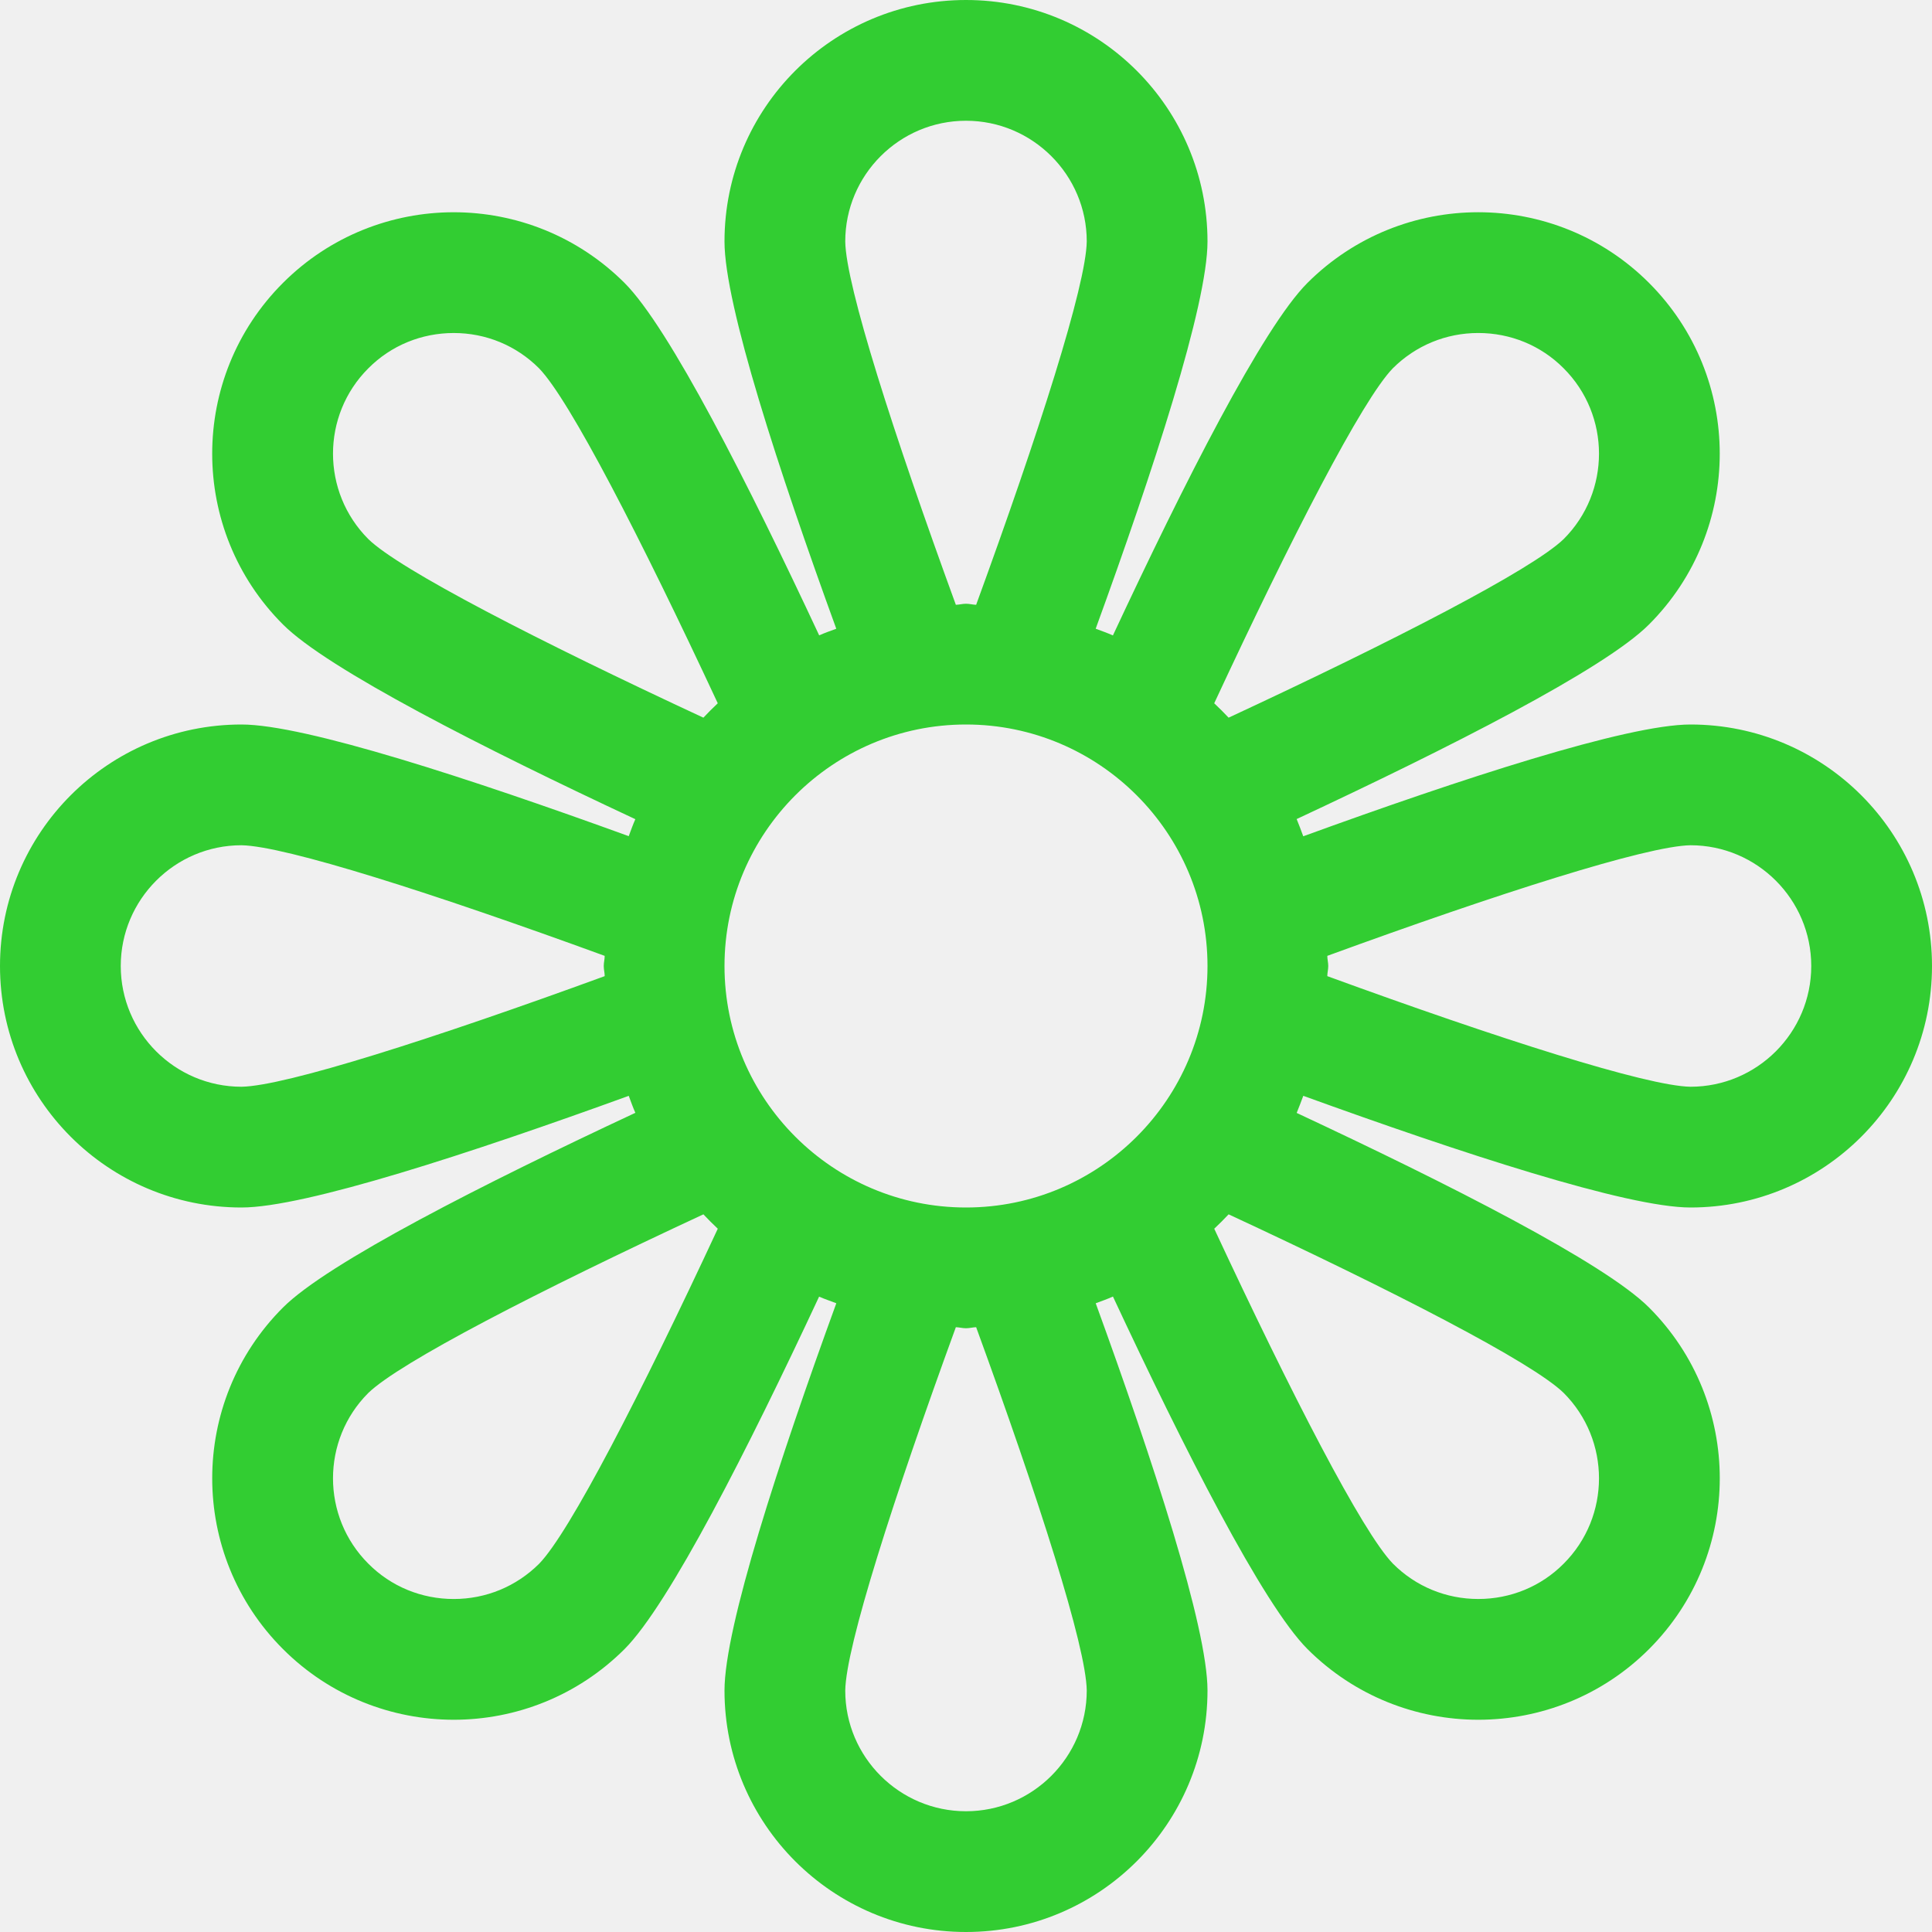
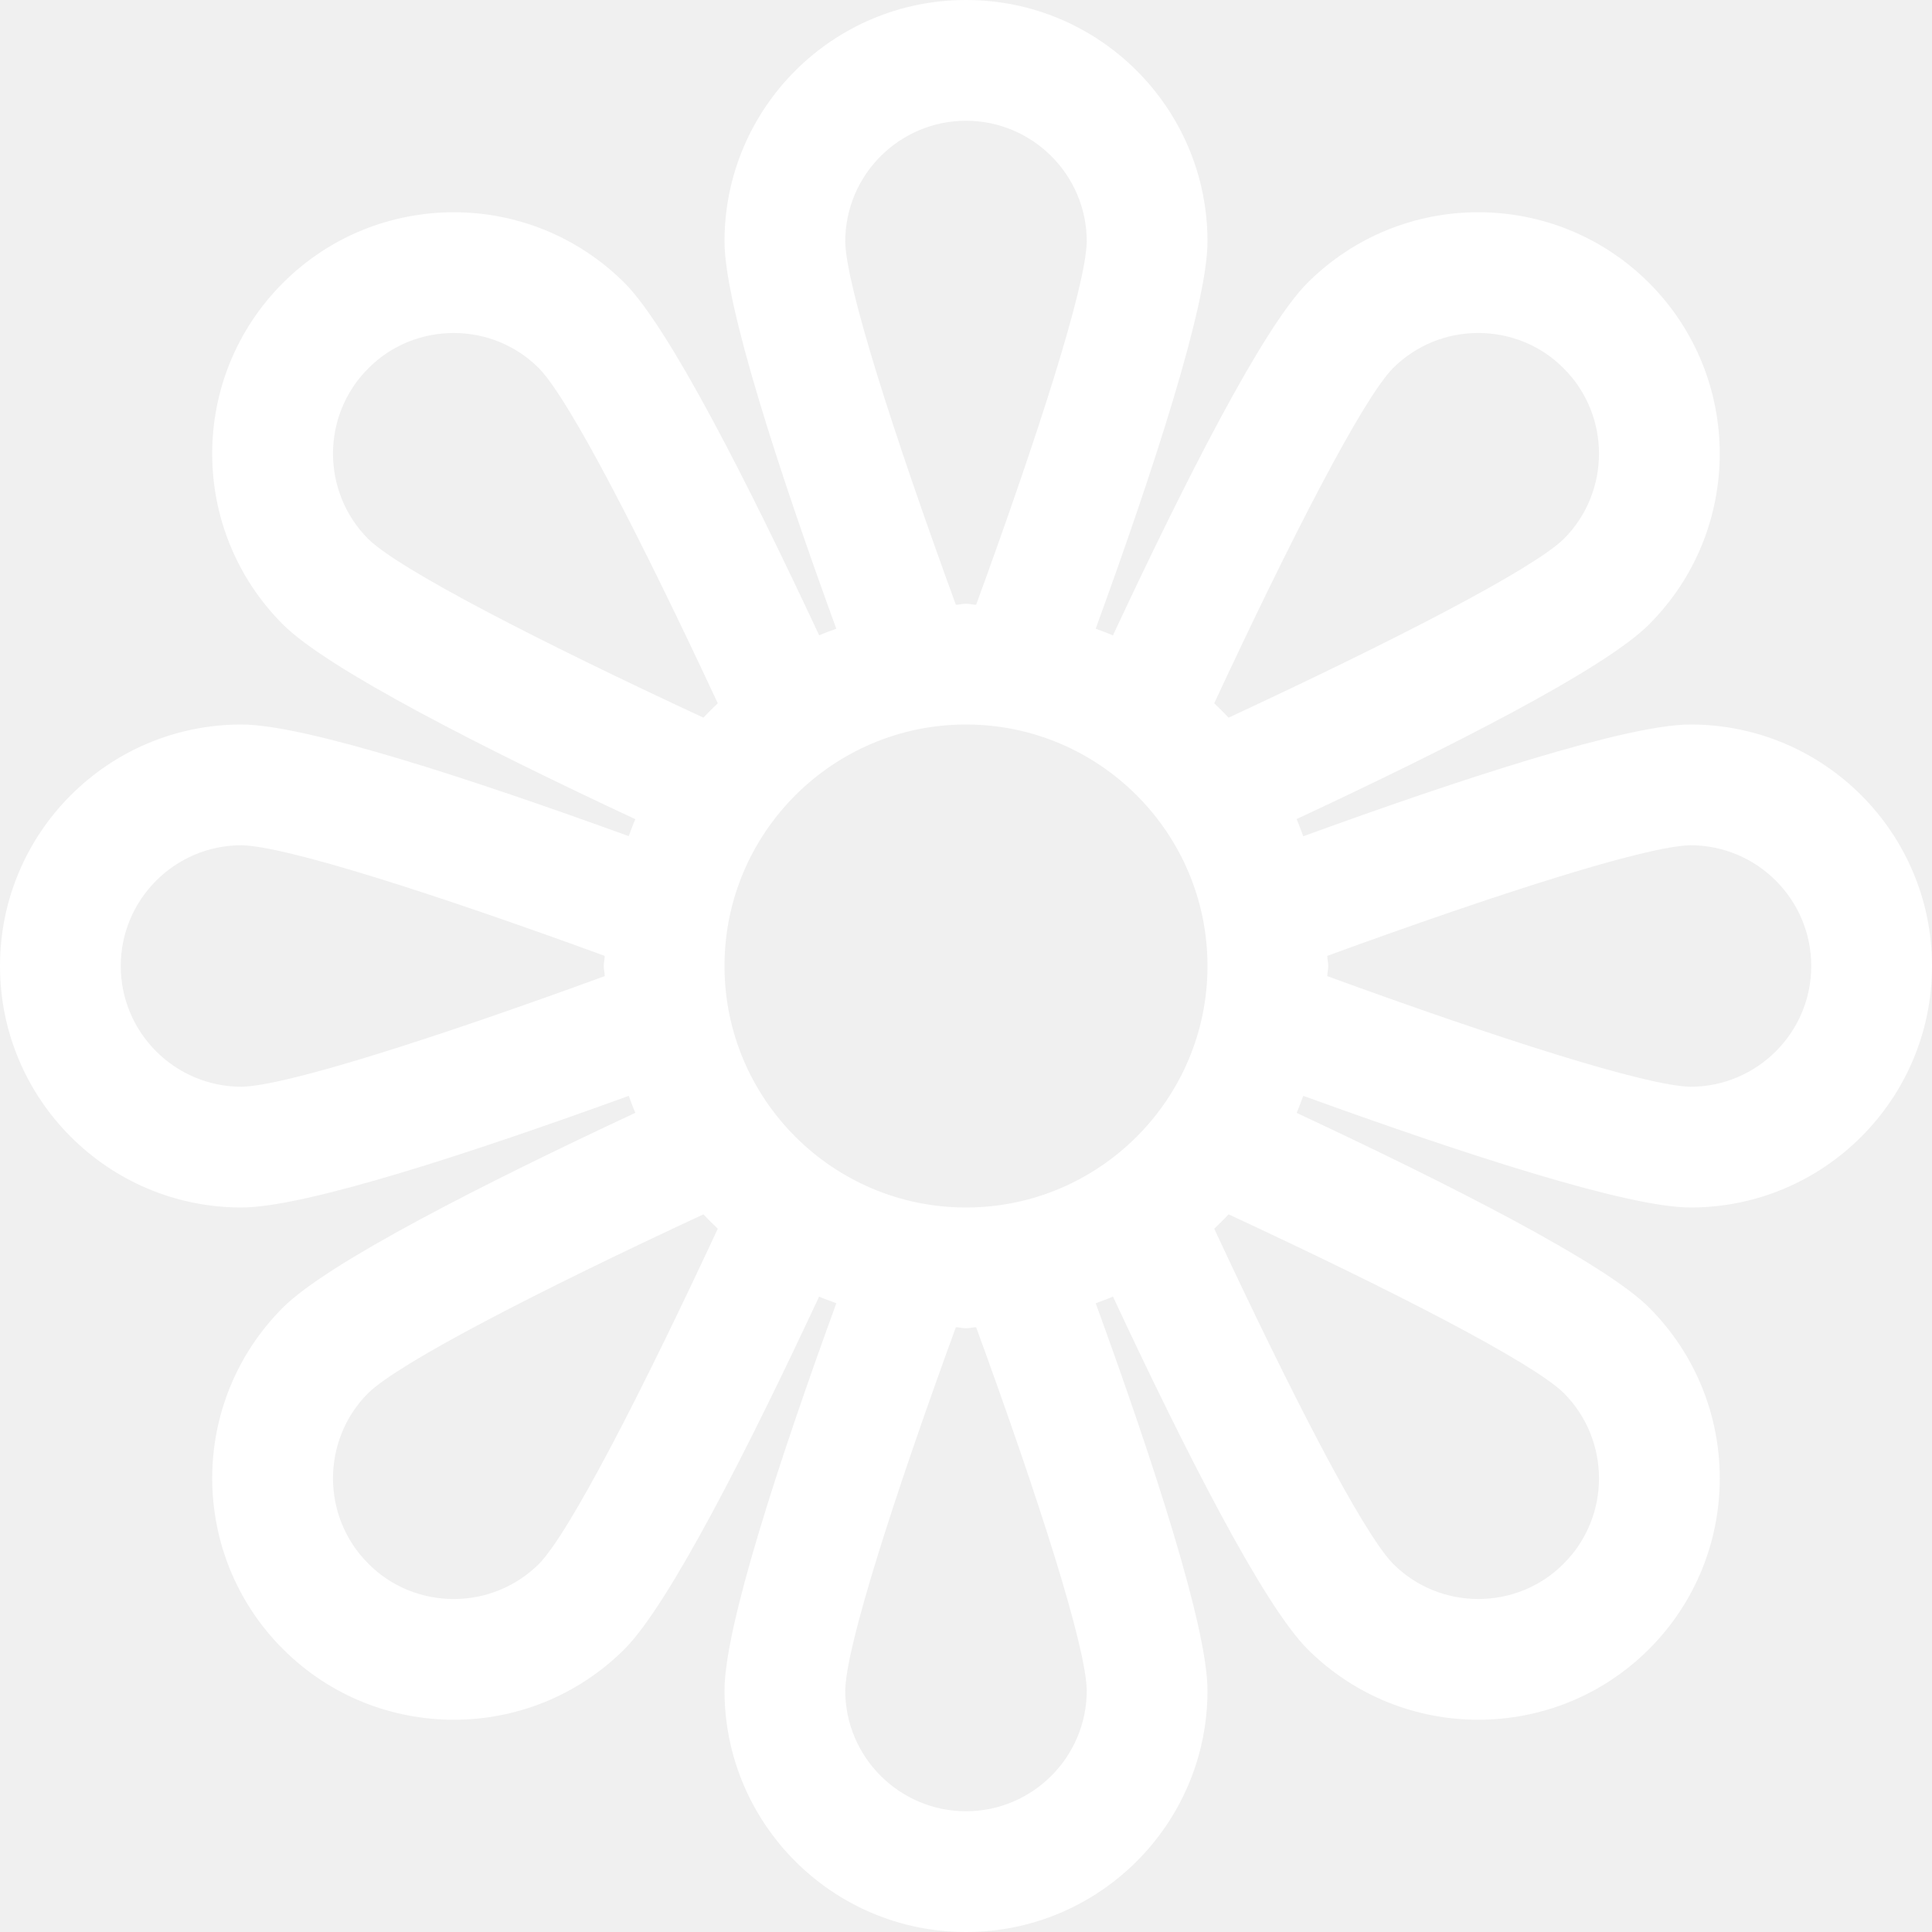
<svg xmlns="http://www.w3.org/2000/svg" enable-background="new 0 0 128 128" height="128px" id="Layer_1" version="1.1" viewBox="0 0 128 128" width="128px" xml:space="preserve">
  <g>
    <g>
      <path clip-rule="evenodd" d="M48,48v8h8v-8H48z M72,48h-8v8h8V48z M80,64v-8h-8v8H80z M64,56    h-8v8h8V56z M48,64v8h8v-8H48z M64,64v8h8v-8H64z M56,80h8v-8h-8V80z M80,80v-8h-8v8H80z" fill="transparent" fill-rule="evenodd" />
    </g>
  </g>
-   <path d="M112,80c8.836,0,16-7.164,16-16s-7.164-16-16-16c-4.203,0-15.219,3.609-25.656,7.406  c-0.141-0.383-0.281-0.766-0.438-1.141c10.047-4.695,20.383-9.922,23.344-12.891c6.25-6.25,6.25-16.383,0-22.633  c-3.117-3.117-7.219-4.68-11.313-4.68s-8.188,1.563-11.313,4.68c-2.969,2.969-8.195,13.305-12.891,23.359  c-0.375-0.172-0.75-0.297-1.141-0.445C76.391,31.219,80,20.195,80,16c0-8.836-7.164-16-16-16S48,7.164,48,16  c0,4.195,3.609,15.219,7.406,25.656c-0.383,0.141-0.766,0.273-1.133,0.438c-4.695-10.047-9.93-20.383-12.898-23.352  c-3.125-3.117-7.219-4.68-11.313-4.68s-8.195,1.563-11.313,4.68c-6.254,6.25-6.254,16.383,0,22.633  c2.961,2.961,13.297,8.203,23.344,12.898c-0.164,0.367-0.297,0.75-0.438,1.125C31.219,51.609,20.195,48,16,48  C7.164,48,0,55.164,0,64s7.164,16,16,16c4.203,0,15.219-3.609,25.656-7.398c0.141,0.375,0.273,0.758,0.438,1.125  c-10.047,4.695-20.383,9.938-23.344,12.898c-6.254,6.25-6.254,16.383,0,22.633c3.117,3.117,7.219,4.68,11.313,4.68  s8.188-1.563,11.313-4.68c2.961-2.969,8.203-13.305,12.891-23.352c0.375,0.164,0.758,0.289,1.141,0.438  C51.609,96.781,48,107.805,48,112c0,8.836,7.164,16,16,16s16-7.164,16-16c0-4.195-3.609-15.219-7.406-25.656  c0.391-0.148,0.766-0.273,1.141-0.445c4.695,10.055,9.93,20.391,12.891,23.359c3.125,3.117,7.219,4.68,11.313,4.68  s8.195-1.563,11.313-4.68c6.25-6.25,6.25-16.383,0-22.633c-2.961-2.961-13.297-8.195-23.344-12.891  c0.156-0.375,0.297-0.758,0.438-1.133C96.781,76.383,107.797,80,112,80z M112,56c4.414,0,8,3.594,8,8c0,4.414-3.594,8-8,8  c-2.898-0.047-12.727-3.188-24.063-7.328C87.938,64.445,88,64.234,88,64s-0.063-0.445-0.063-0.672  C99.273,59.188,109.102,56.047,112,56z M64,80c-8.828,0-16-7.18-16-16s7.172-16,16-16s16,7.18,16,16S72.828,80,64,80z   M92.281,24.398c1.516-1.508,3.523-2.336,5.656-2.336c2.141,0,4.156,0.828,5.656,2.336c3.125,3.117,3.125,8.195,0.008,11.313  c-2.086,2.023-11.258,6.75-22.203,11.836c-0.305-0.328-0.625-0.641-0.953-0.953C85.539,35.648,90.258,26.477,92.281,24.398z M56,16  c0-4.414,3.594-8,8-8s8,3.586,8,7.992c-0.039,2.906-3.188,12.734-7.328,24.078C64.445,40.063,64.234,40,64,40  s-0.445,0.063-0.672,0.07C59.188,28.727,56.039,18.906,56,16z M24.406,35.719c-3.125-3.125-3.125-8.203,0-11.32  c1.5-1.508,3.516-2.336,5.656-2.336c2.133,0,4.141,0.828,5.648,2.336c2.023,2.078,6.742,11.25,11.844,22.195  c-0.328,0.313-0.648,0.625-0.953,0.953C35.656,42.461,26.484,37.742,24.406,35.719z M16,72c-4.41,0-8-3.586-8-8  c0-4.406,3.586-8,7.996-8c2.902,0.047,12.73,3.188,24.066,7.328C40.063,63.555,40,63.766,40,64s0.063,0.445,0.063,0.672  C28.727,68.813,18.906,71.953,16,72z M35.719,103.602c-1.516,1.508-3.523,2.336-5.656,2.336c-2.141,0-4.156-0.828-5.656-2.336  c-3.125-3.117-3.125-8.195-0.008-11.313c2.086-2.023,11.258-6.75,22.203-11.836c0.305,0.328,0.625,0.641,0.953,0.953  C42.461,92.352,37.742,101.523,35.719,103.602z M72,112c0,4.414-3.594,8-8,8s-8-3.586-8-7.992  c0.039-2.906,3.188-12.734,7.328-24.078C63.555,87.938,63.766,88,64,88s0.445-0.063,0.672-0.07C68.813,99.273,71.961,109.094,72,112  z M103.594,92.281c3.125,3.125,3.125,8.203,0,11.32c-1.5,1.508-3.516,2.336-5.656,2.336c-2.133,0-4.141-0.828-5.648-2.336  c-2.023-2.078-6.742-11.25-11.844-22.195c0.328-0.313,0.648-0.625,0.953-0.953C92.344,85.539,101.516,90.258,103.594,92.281z" fill="limegreen" />
+   <path d="M112,80c8.836,0,16-7.164,16-16s-7.164-16-16-16c-4.203,0-15.219,3.609-25.656,7.406  c-0.141-0.383-0.281-0.766-0.438-1.141c10.047-4.695,20.383-9.922,23.344-12.891c6.25-6.25,6.25-16.383,0-22.633  c-3.117-3.117-7.219-4.68-11.313-4.68s-8.188,1.563-11.313,4.68c-2.969,2.969-8.195,13.305-12.891,23.359  c-0.375-0.172-0.75-0.297-1.141-0.445C76.391,31.219,80,20.195,80,16c0-8.836-7.164-16-16-16S48,7.164,48,16  c0,4.195,3.609,15.219,7.406,25.656c-0.383,0.141-0.766,0.273-1.133,0.438c-4.695-10.047-9.93-20.383-12.898-23.352  c-3.125-3.117-7.219-4.68-11.313-4.68s-8.195,1.563-11.313,4.68c-6.254,6.25-6.254,16.383,0,22.633  c2.961,2.961,13.297,8.203,23.344,12.898c-0.164,0.367-0.297,0.75-0.438,1.125C31.219,51.609,20.195,48,16,48  C7.164,48,0,55.164,0,64s7.164,16,16,16c4.203,0,15.219-3.609,25.656-7.398c0.141,0.375,0.273,0.758,0.438,1.125  c-10.047,4.695-20.383,9.938-23.344,12.898c-6.254,6.25-6.254,16.383,0,22.633c3.117,3.117,7.219,4.68,11.313,4.68  s8.188-1.563,11.313-4.68c2.961-2.969,8.203-13.305,12.891-23.352c0.375,0.164,0.758,0.289,1.141,0.438  C51.609,96.781,48,107.805,48,112c0,8.836,7.164,16,16,16s16-7.164,16-16c0-4.195-3.609-15.219-7.406-25.656  c0.391-0.148,0.766-0.273,1.141-0.445c4.695,10.055,9.93,20.391,12.891,23.359c3.125,3.117,7.219,4.68,11.313,4.68  s8.195-1.563,11.313-4.68c6.25-6.25,6.25-16.383,0-22.633c-2.961-2.961-13.297-8.195-23.344-12.891  c0.156-0.375,0.297-0.758,0.438-1.133C96.781,76.383,107.797,80,112,80z M112,56c4.414,0,8,3.594,8,8c0,4.414-3.594,8-8,8  c-2.898-0.047-12.727-3.188-24.063-7.328C87.938,64.445,88,64.234,88,64s-0.063-0.445-0.063-0.672  C99.273,59.188,109.102,56.047,112,56z M64,80c-8.828,0-16-7.18-16-16s7.172-16,16-16s16,7.18,16,16S72.828,80,64,80z   M92.281,24.398c1.516-1.508,3.523-2.336,5.656-2.336c2.141,0,4.156,0.828,5.656,2.336c3.125,3.117,3.125,8.195,0.008,11.313  c-2.086,2.023-11.258,6.75-22.203,11.836c-0.305-0.328-0.625-0.641-0.953-0.953C85.539,35.648,90.258,26.477,92.281,24.398z M56,16  c0-4.414,3.594-8,8-8s8,3.586,8,7.992c-0.039,2.906-3.188,12.734-7.328,24.078C64.445,40.063,64.234,40,64,40  s-0.445,0.063-0.672,0.07C59.188,28.727,56.039,18.906,56,16z M24.406,35.719c-3.125-3.125-3.125-8.203,0-11.32  c1.5-1.508,3.516-2.336,5.656-2.336c2.133,0,4.141,0.828,5.648,2.336c2.023,2.078,6.742,11.25,11.844,22.195  c-0.328,0.313-0.648,0.625-0.953,0.953C35.656,42.461,26.484,37.742,24.406,35.719z M16,72c-4.41,0-8-3.586-8-8  c0-4.406,3.586-8,7.996-8c2.902,0.047,12.73,3.188,24.066,7.328C40.063,63.555,40,63.766,40,64s0.063,0.445,0.063,0.672  C28.727,68.813,18.906,71.953,16,72z M35.719,103.602c-1.516,1.508-3.523,2.336-5.656,2.336c-2.141,0-4.156-0.828-5.656-2.336  c-3.125-3.117-3.125-8.195-0.008-11.313c2.086-2.023,11.258-6.75,22.203-11.836c0.305,0.328,0.625,0.641,0.953,0.953  C42.461,92.352,37.742,101.523,35.719,103.602z M72,112c0,4.414-3.594,8-8,8s-8-3.586-8-7.992  c0.039-2.906,3.188-12.734,7.328-24.078C63.555,87.938,63.766,88,64,88s0.445-0.063,0.672-0.07C68.813,99.273,71.961,109.094,72,112  z M103.594,92.281c3.125,3.125,3.125,8.203,0,11.32c-1.5,1.508-3.516,2.336-5.656,2.336c-2.133,0-4.141-0.828-5.648-2.336  c-2.023-2.078-6.742-11.25-11.844-22.195c0.328-0.313,0.648-0.625,0.953-0.953C92.344,85.539,101.516,90.258,103.594,92.281z" fill="white" />
</svg>
